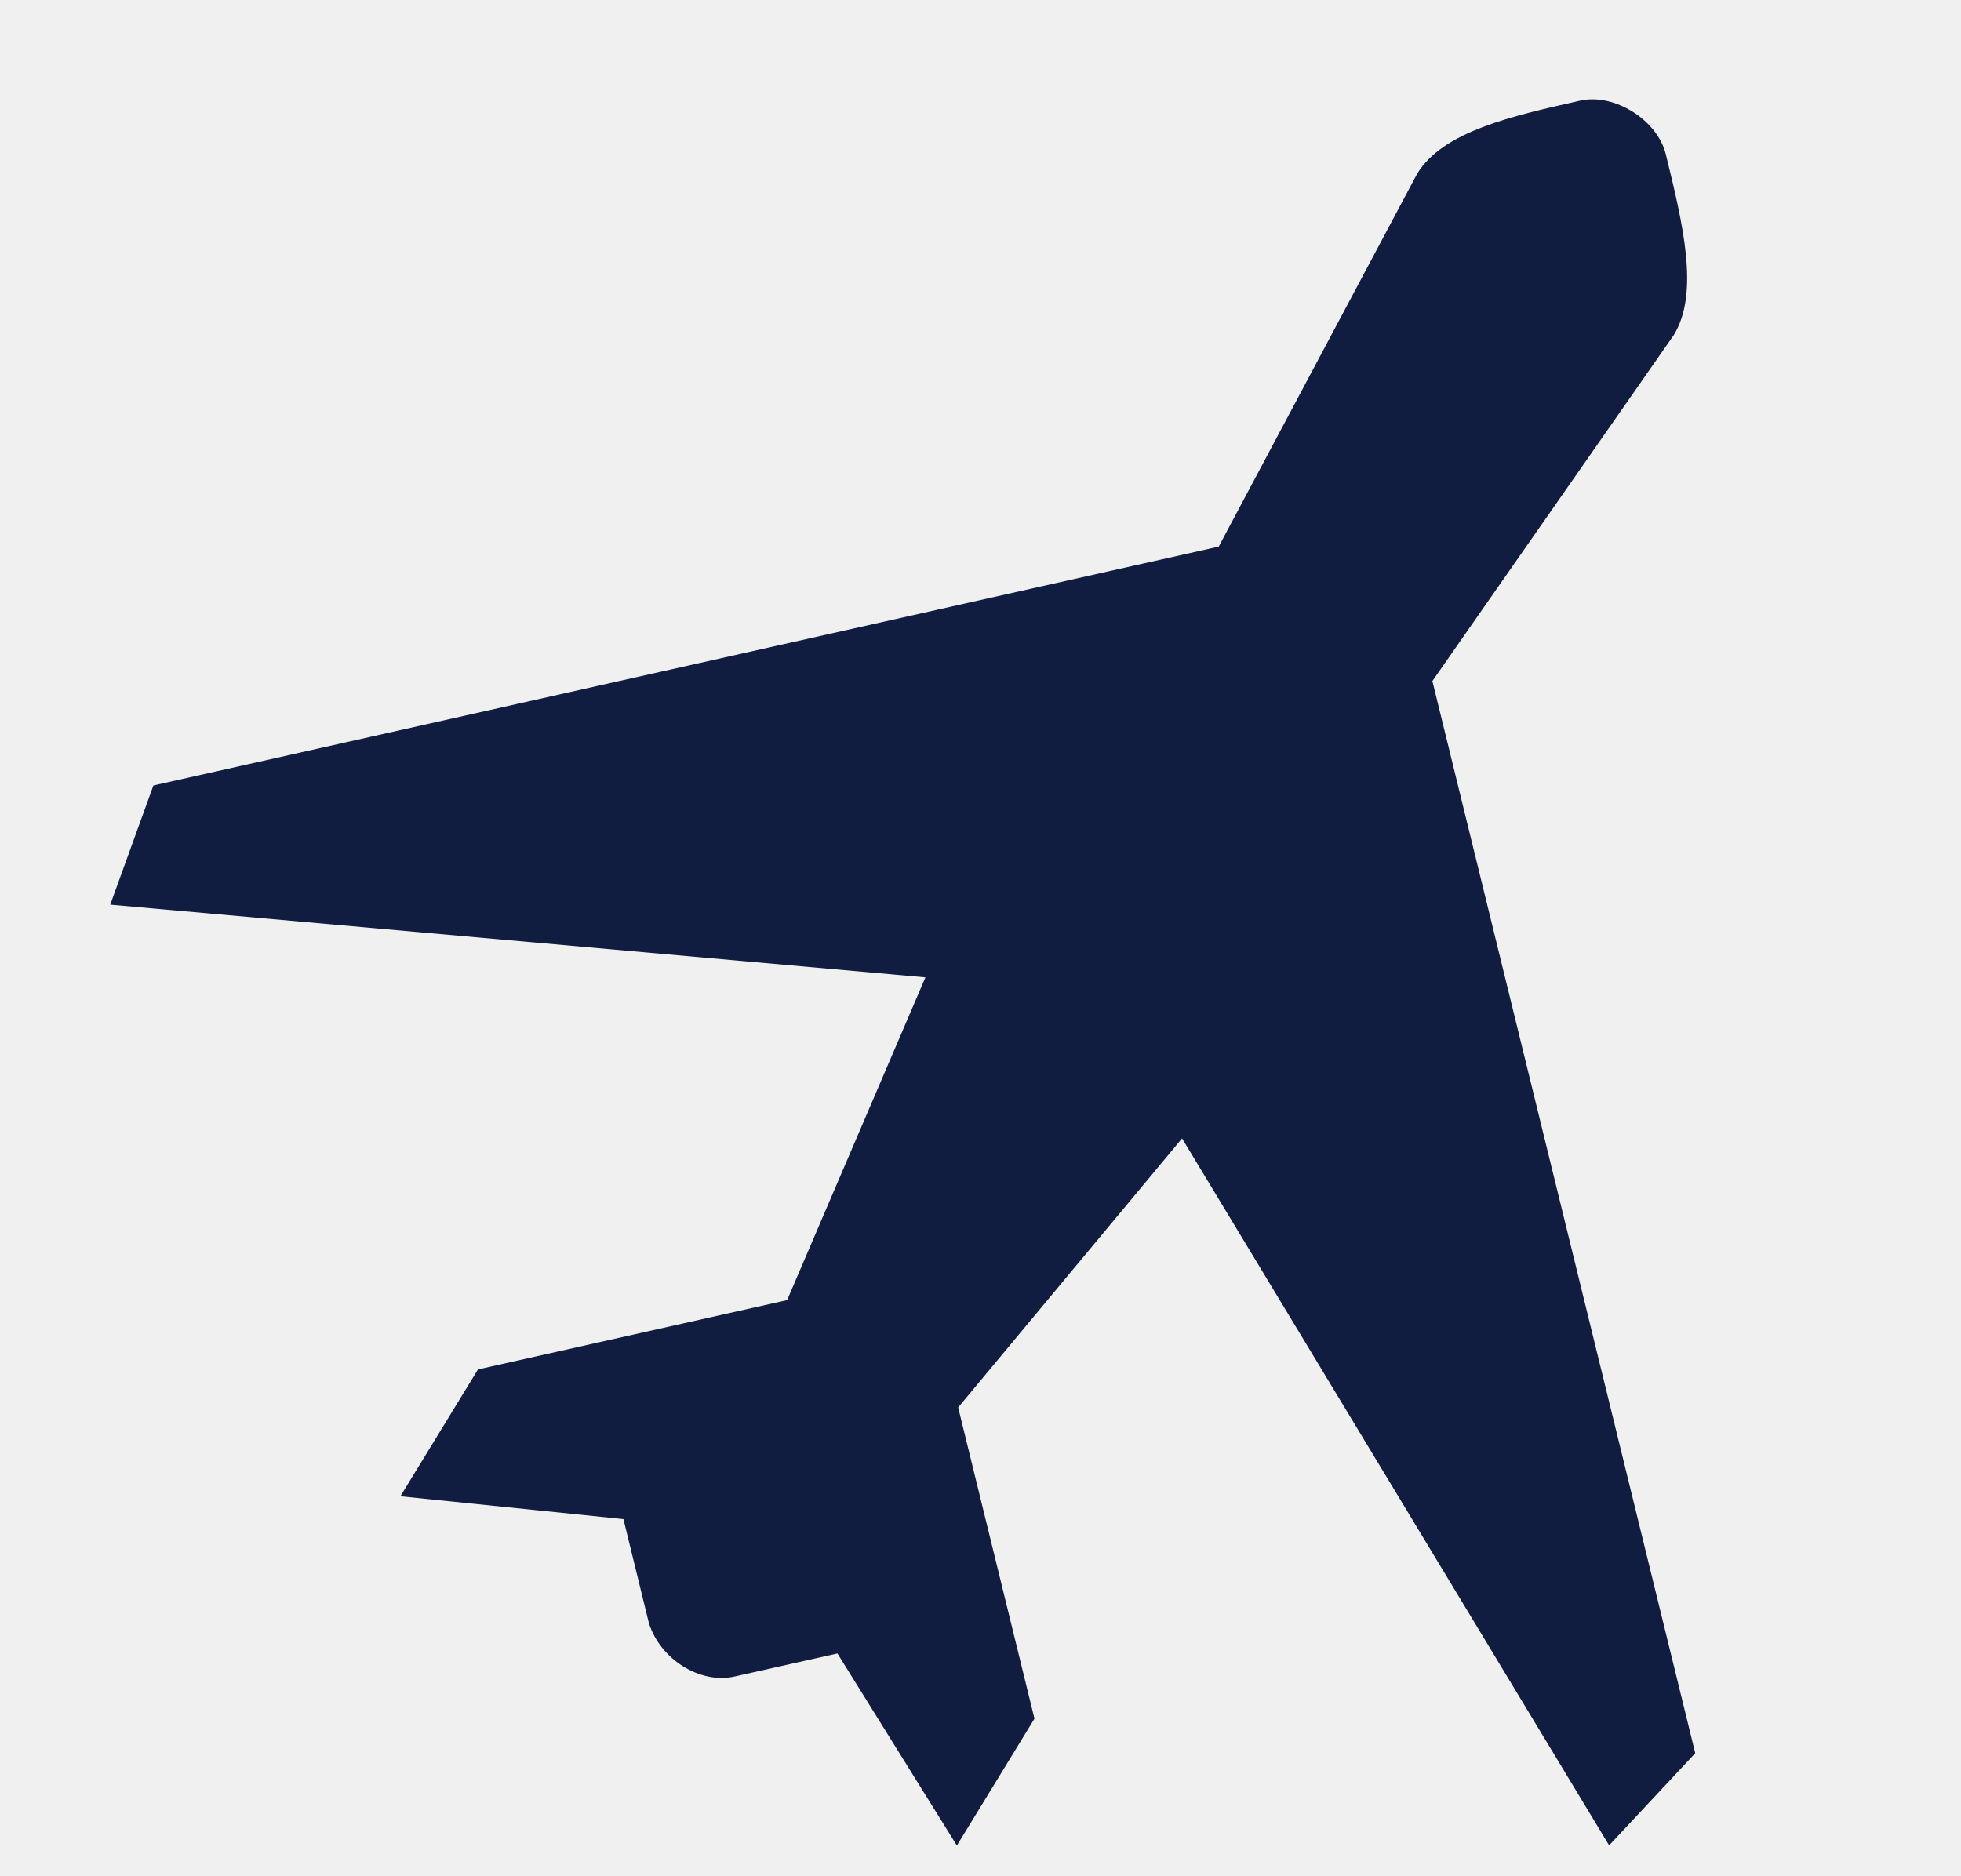
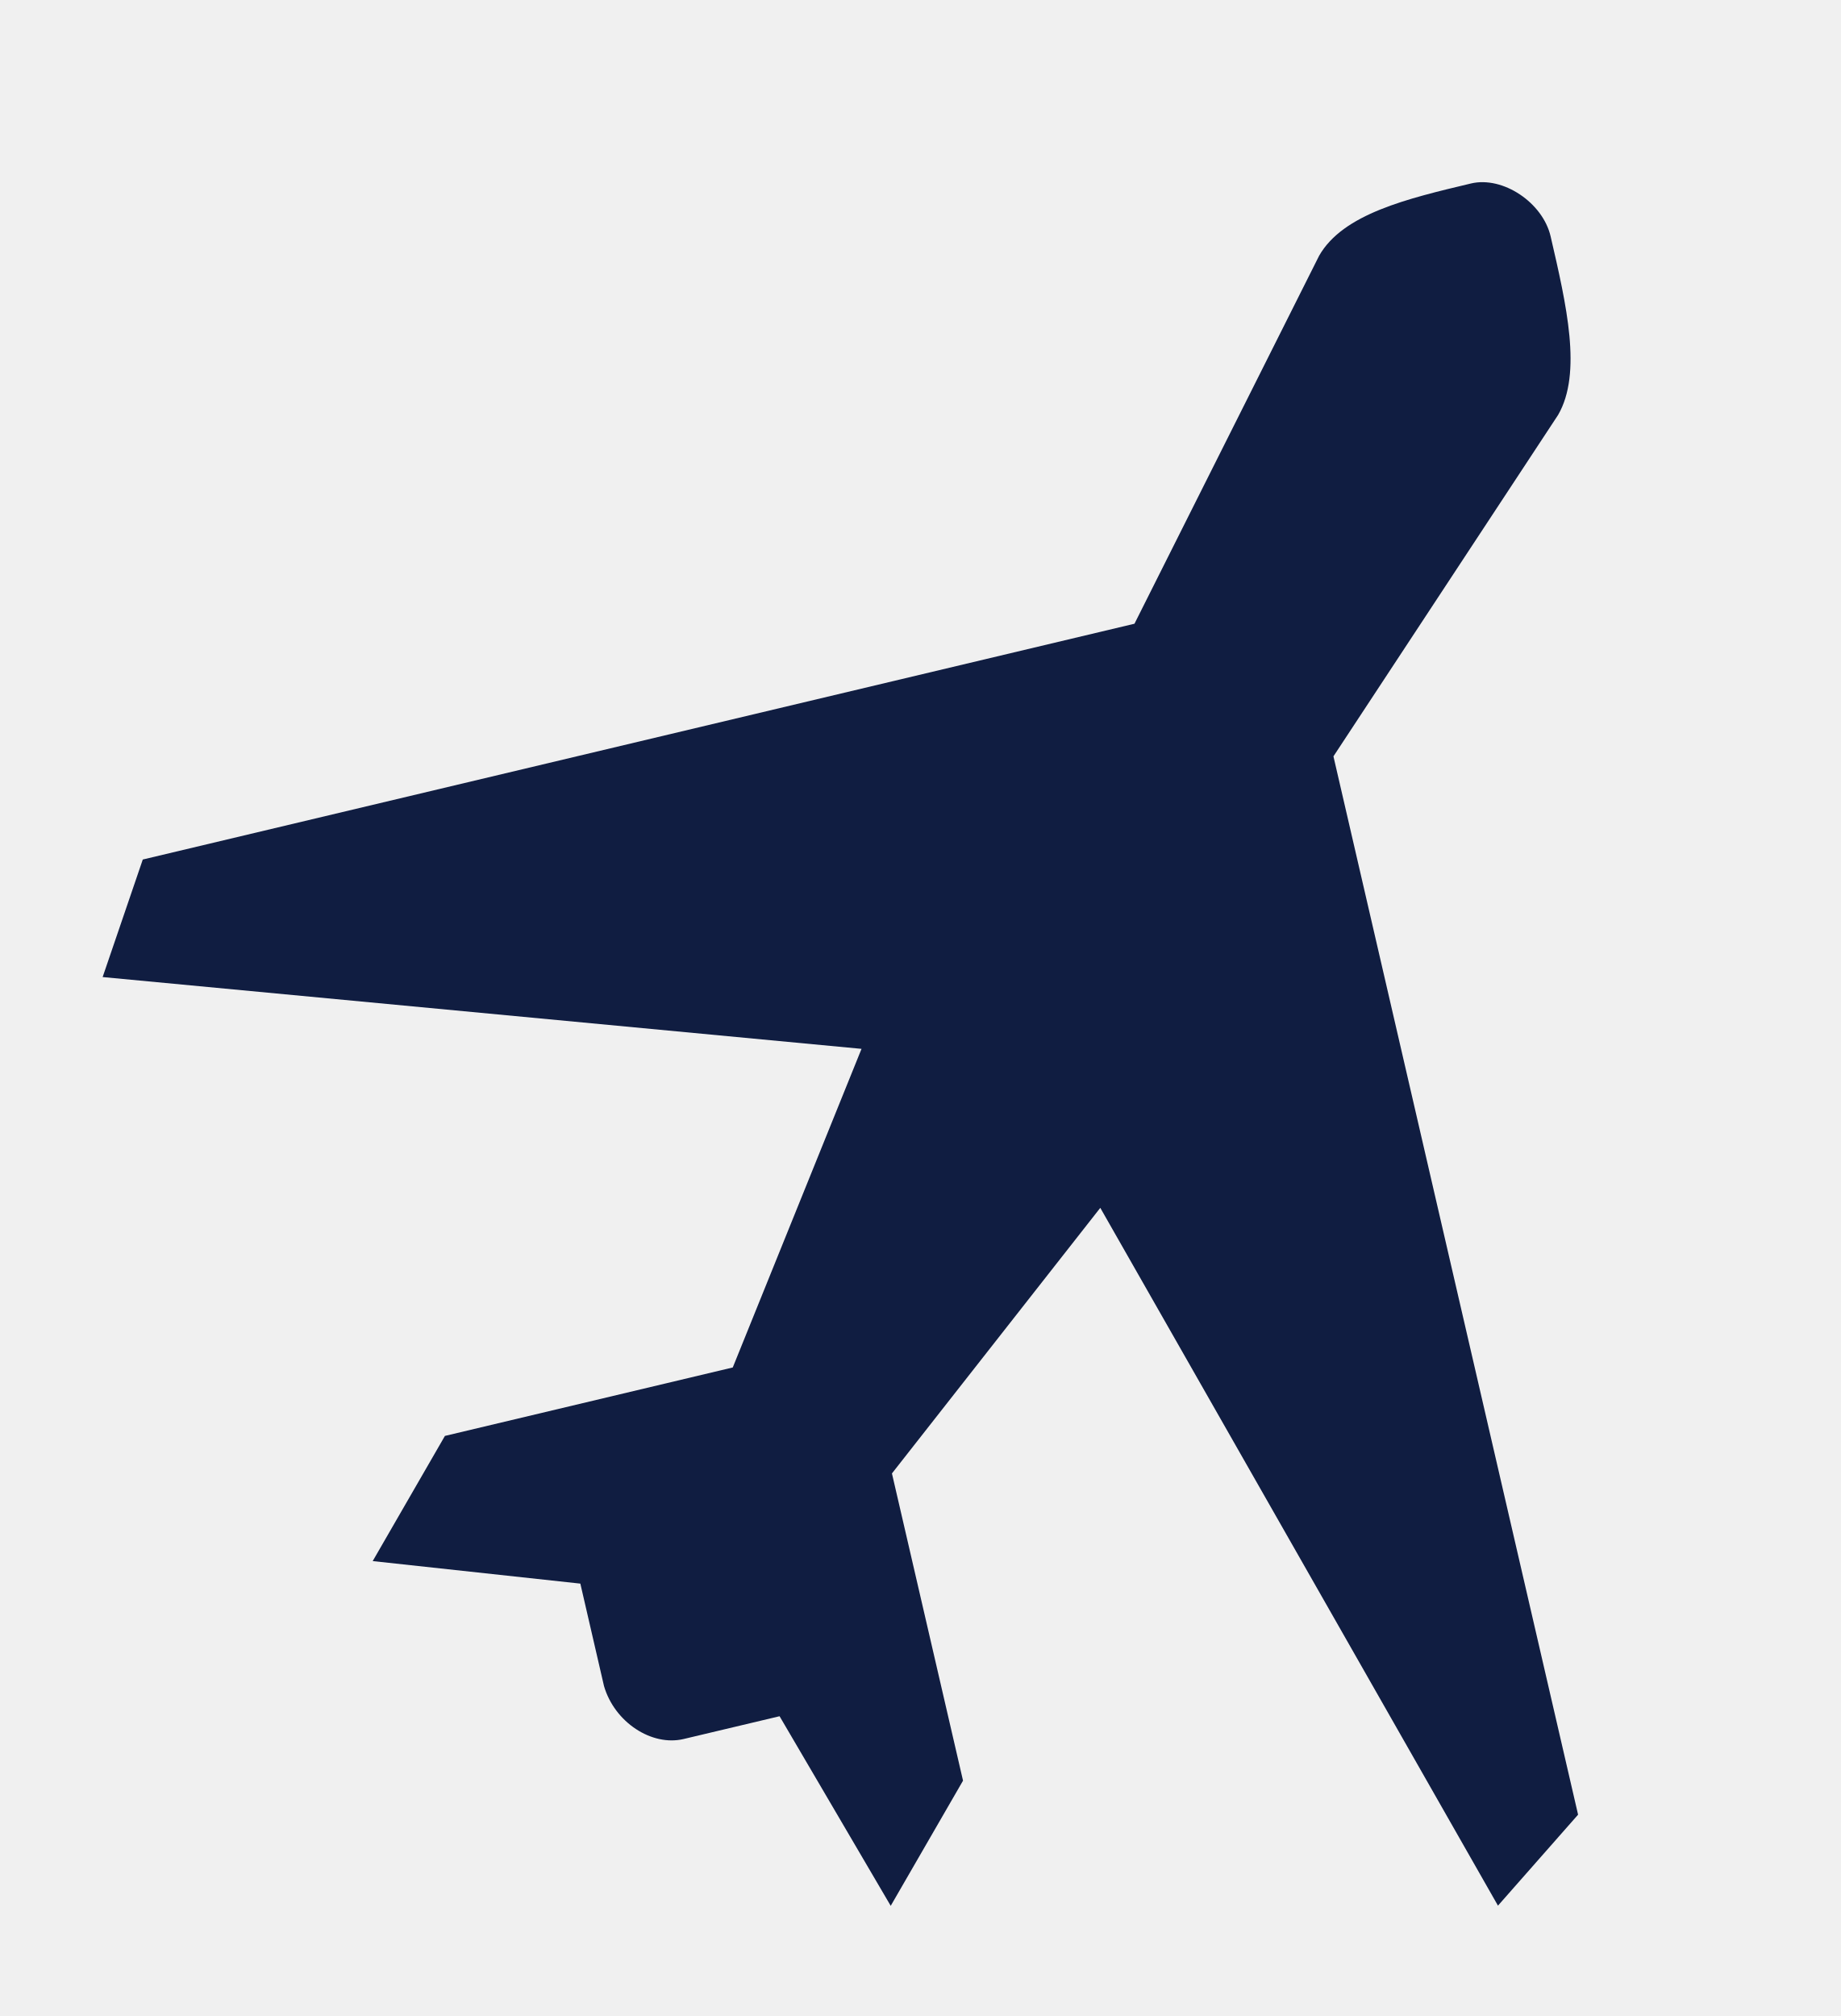
- <svg xmlns="http://www.w3.org/2000/svg" width="23" height="22" viewBox="0 0 23 22" fill="none">
+ <svg xmlns="http://www.w3.org/2000/svg" width="21" height="23" viewBox="0 0 21 23" fill="none">
  <g clip-path="url(#clip0)">
-     <path d="M18.535 1.18C17.73 1.361 16.922 1.542 16.621 2.039L14.294 6.412L1.799 9.214L1.293 10.612L10.854 11.465L9.232 15.251L5.606 16.064L4.696 17.552L7.312 17.82L7.61 19.037C7.744 19.468 8.213 19.756 8.613 19.667L9.822 19.396L11.223 21.649L12.133 20.161L11.238 16.51L13.864 13.354L18.873 21.647L19.883 20.566L16.8 7.989L19.631 3.931C19.936 3.434 19.737 2.624 19.538 1.81C19.439 1.407 18.935 1.091 18.535 1.18Z" fill="#101D41" />
+     <path d="M16.783 2.093C16.055 2.266 15.323 2.44 15.05 2.917L12.943 7.116L1.629 9.806L1.171 11.147L9.829 11.966L8.36 15.601L5.076 16.382L4.252 17.81L6.621 18.067L6.891 19.236C7.012 19.65 7.436 19.926 7.799 19.84L8.894 19.58L10.162 21.743L10.987 20.315L10.176 16.81L12.553 13.78L17.09 21.741L18.004 20.703L15.213 8.629L17.776 4.734C18.052 4.257 17.872 3.479 17.691 2.698C17.602 2.311 17.146 2.007 16.783 2.093Z" fill="#101D41" />
  </g>
  <defs>
    <clipPath id="clip0">
-       <rect width="23" height="22" fill="white" />
+       <rect width="20.826" height="21.12" fill="white" transform="translate(0 0.959961)" />
    </clipPath>
  </defs>
</svg>
